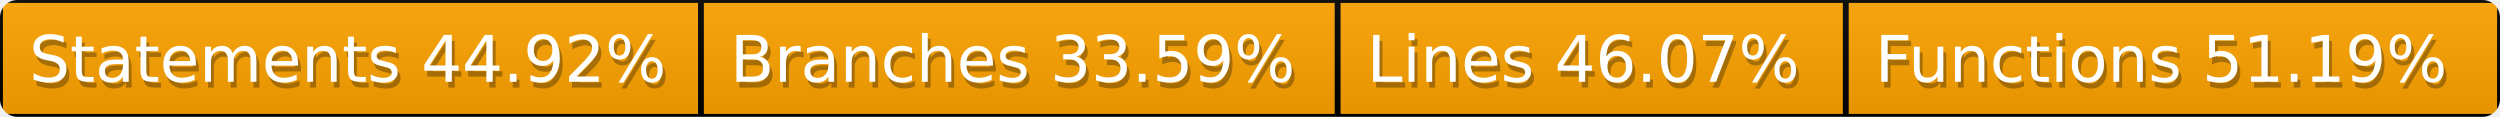
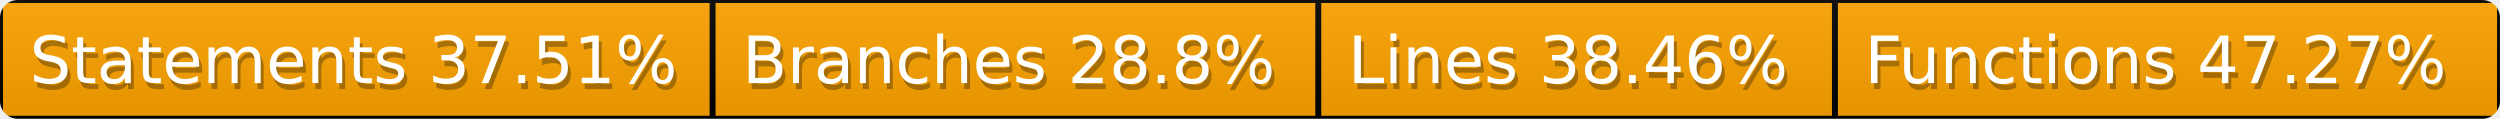
- <svg xmlns="http://www.w3.org/2000/svg" width="428" height="20">
+ <svg xmlns="http://www.w3.org/2000/svg" width="421" height="20">
  <defs>
    <style>text{font-size:11px;font-family:Verdana,DejaVu Sans,Geneva,sans-serif}text.shadow{fill:#010101;fill-opacity:.3}text.high{fill:#fff}</style>
    <linearGradient id="smooth" x2="0" y2="100%">
      <stop offset="0" stop-color="#aaa" stop-opacity=".1" />
      <stop offset="1" stop-opacity=".1" />
    </linearGradient>
    <mask id="round">
      <rect width="100%" height="100%" rx="3" fill="#fff" />
    </mask>
  </defs>
  <g id="bg" mask="url(#round)">
-     <path fill="orange" stroke="#000" d="M0 0h120v20H0zM120 0h109v20H120zM229 0h87v20h-87zM316 0h112v20H316z" />
-     <path fill="url(#smooth)" d="M0 0h428v20H0z" />
+     <path fill="orange" stroke="#000" d="M0 0h120v20H0zM120 0h102v20H120zM222 0h87v20h-87zM309 0h112v20H309z" />
+     <path fill="url(#smooth)" d="M0 0h421v20H0z" />
  </g>
  <g id="fg">
-     <text class="shadow" x="5.5" y="15">Statements 44.92%</text>
-     <text class="high" x="5" y="14">Statements 44.92%</text>
-     <text class="shadow" x="125.5" y="15">Branches 33.59%</text>
-     <text class="high" x="125" y="14">Branches 33.59%</text>
-     <text class="shadow" x="234.5" y="15">Lines 46.07%</text>
-     <text class="high" x="234" y="14">Lines 46.07%</text>
-     <text class="shadow" x="321.5" y="15">Functions 51.19%</text>
-     <text class="high" x="321" y="14">Functions 51.19%</text>
+     <text class="shadow" x="5.5" y="15">Statements 37.51%</text>
+     <text class="high" x="5" y="14">Statements 37.51%</text>
+     <text class="shadow" x="125.5" y="15">Branches 28.8%</text>
+     <text class="high" x="125" y="14">Branches 28.8%</text>
+     <text class="shadow" x="227.5" y="15">Lines 38.46%</text>
+     <text class="high" x="227" y="14">Lines 38.46%</text>
+     <text class="shadow" x="314.5" y="15">Functions 47.27%</text>
+     <text class="high" x="314" y="14">Functions 47.27%</text>
  </g>
</svg>
